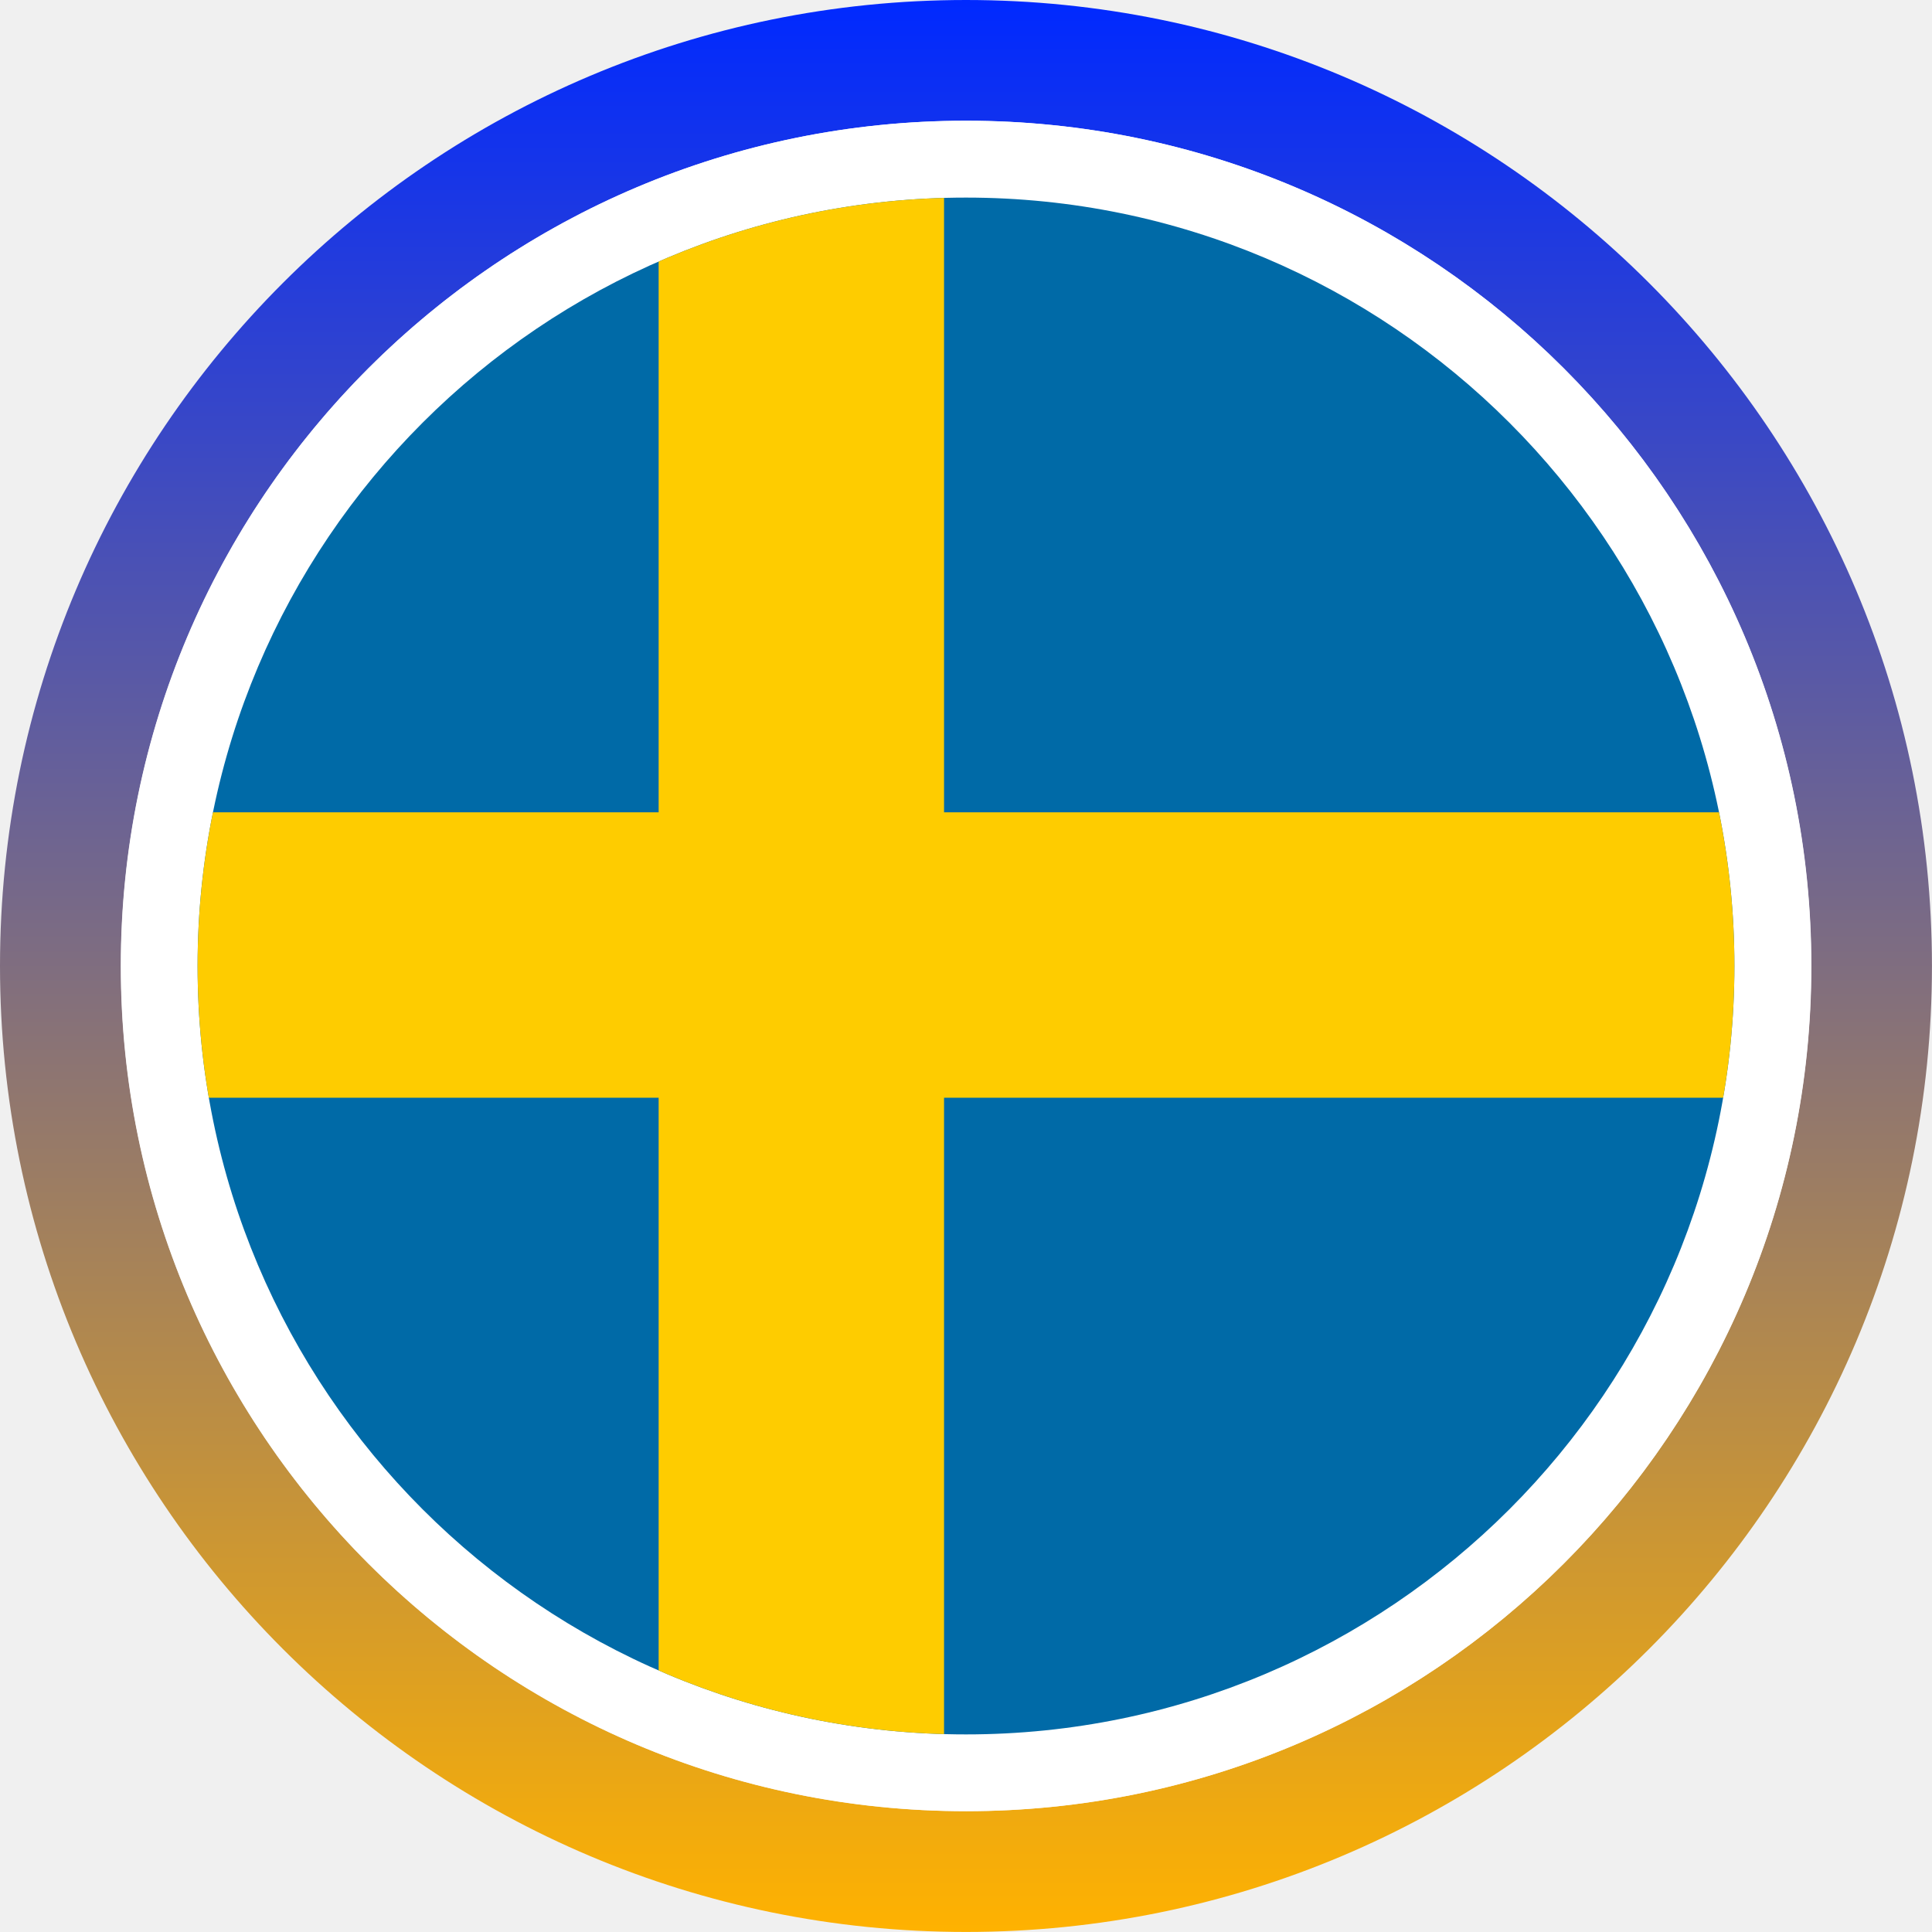
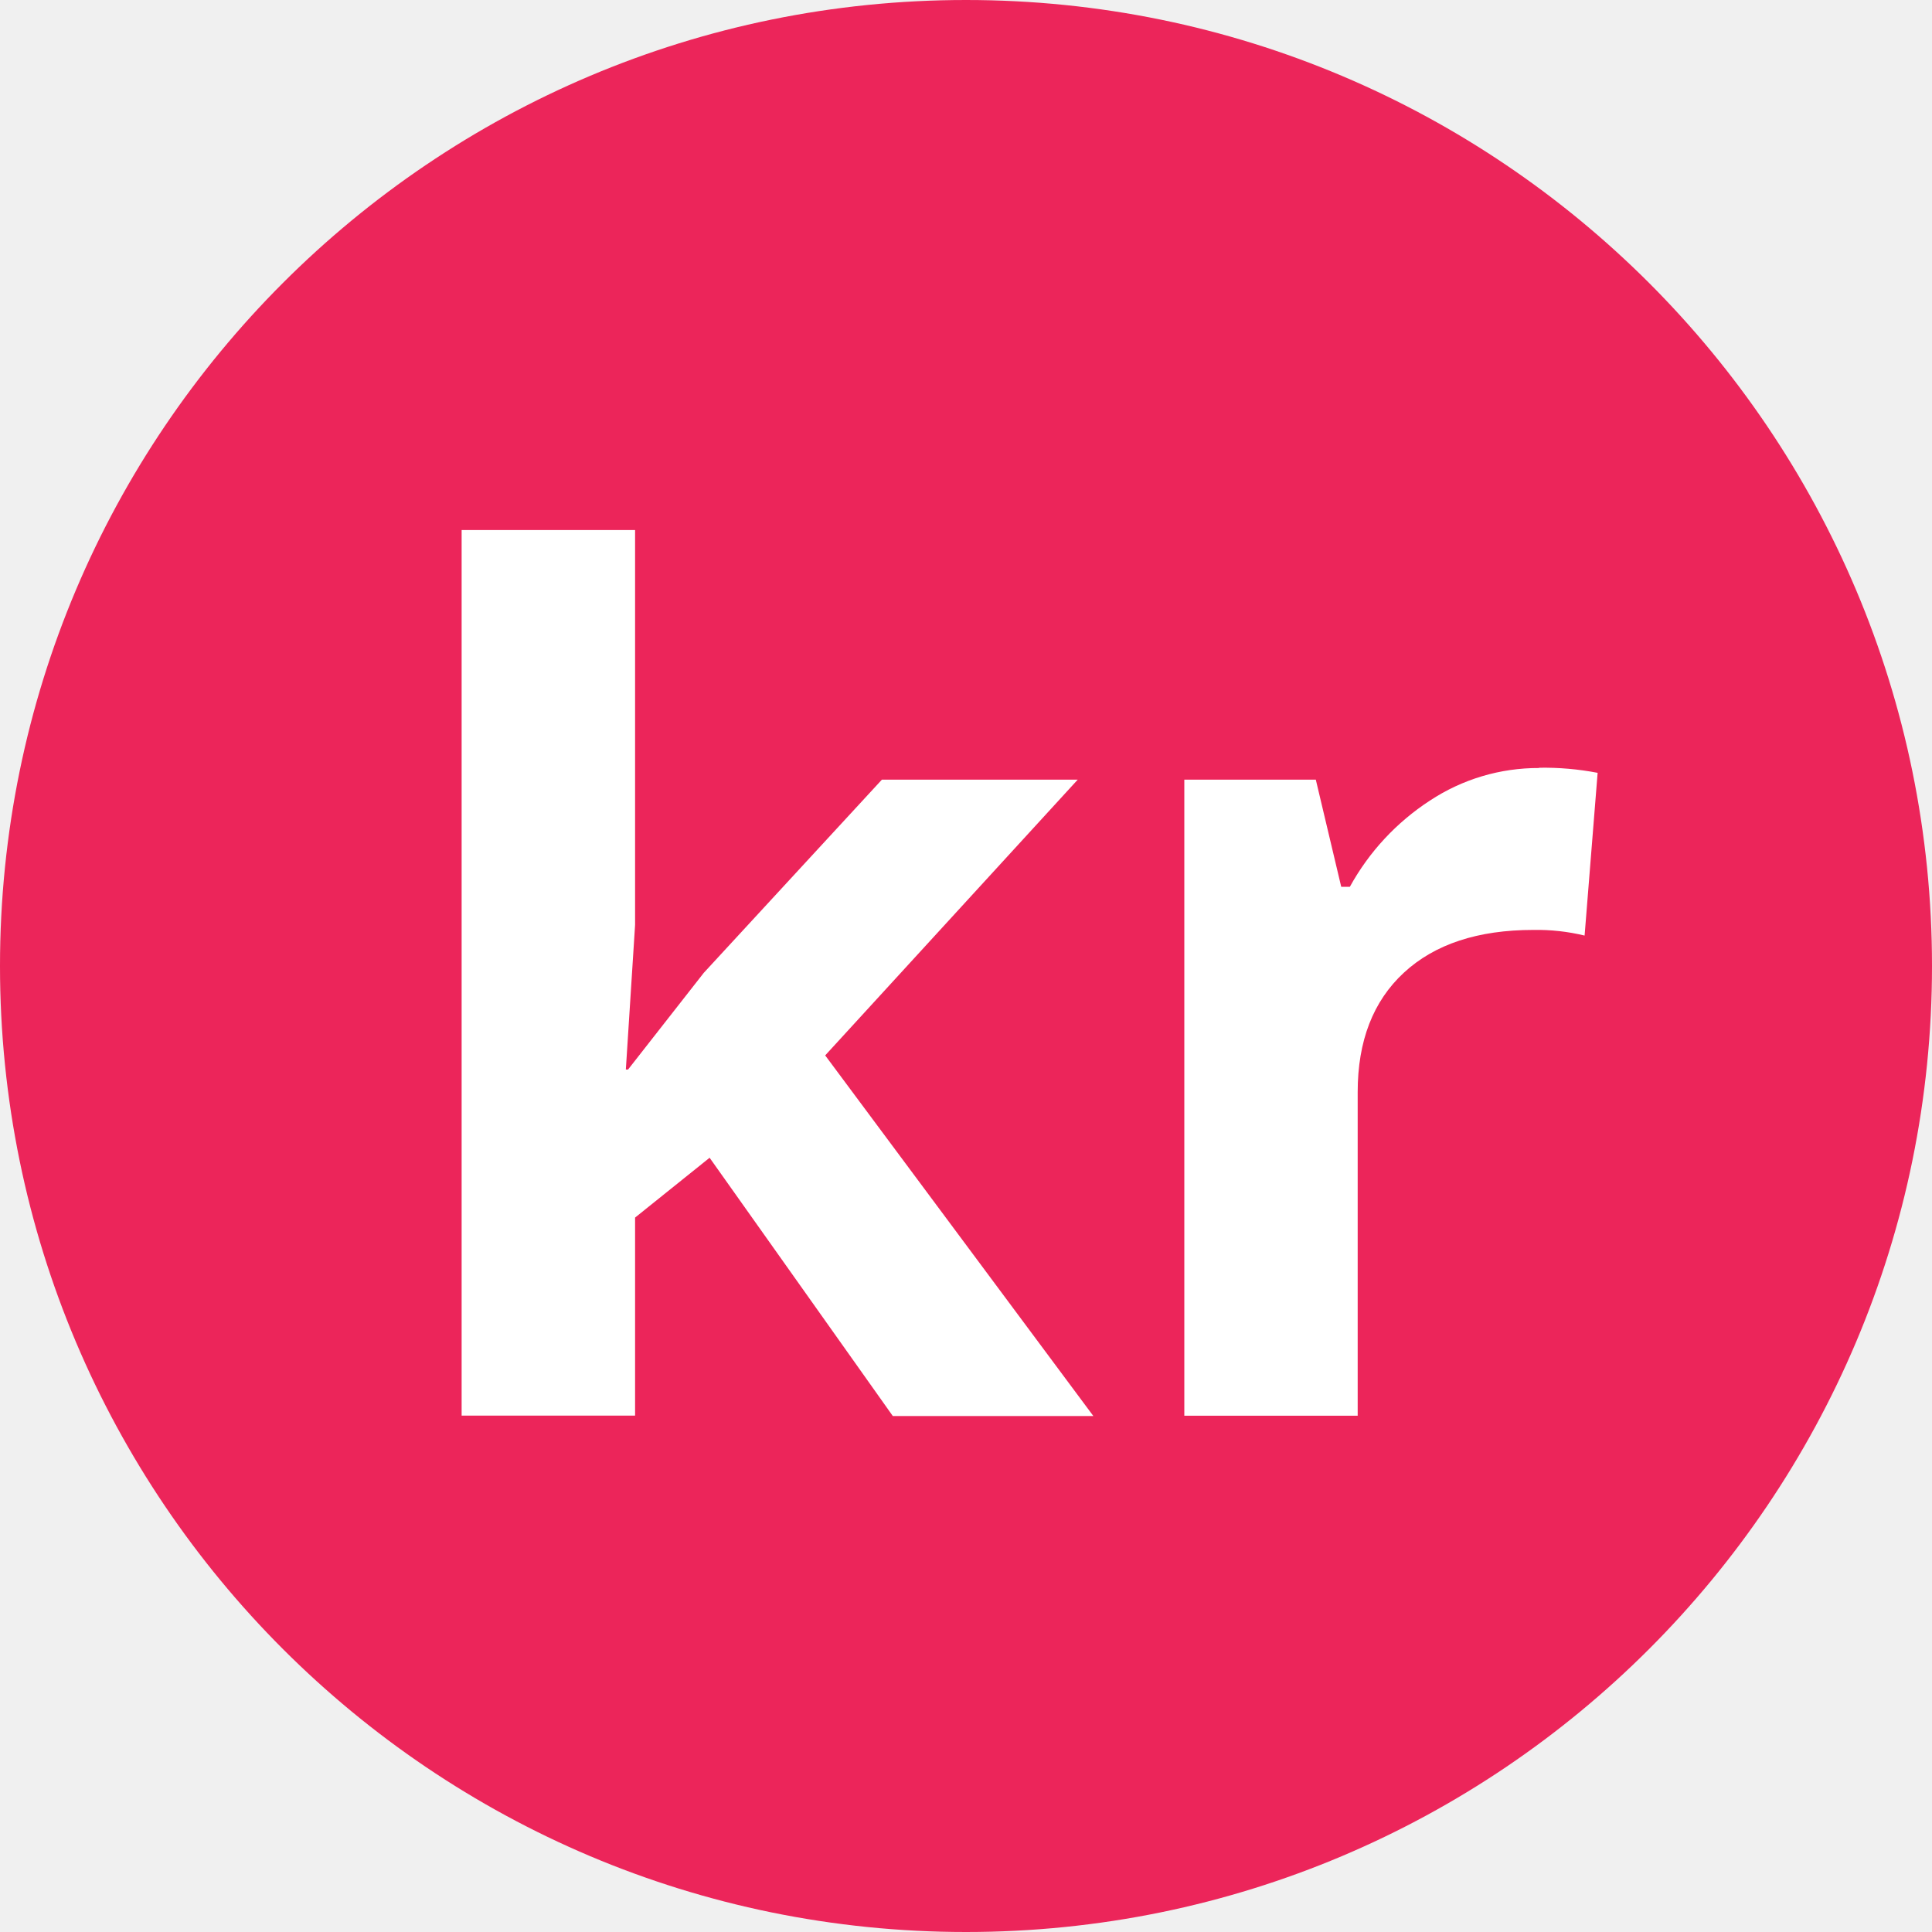
- <svg xmlns="http://www.w3.org/2000/svg" width="88" height="88" viewBox="0 0 88 88" fill="none">
-   <circle cx="43.999" cy="43.999" r="41.249" stroke="url(#paint0_linear_7_88)" stroke-width="5.5" />
-   <circle cx="44.007" cy="43.997" r="35.749" stroke="white" stroke-width="5.5" />
-   <g clip-path="url(#clip0_7_88)">
-     <rect x="9" y="9" width="70" height="70" rx="35" fill="#006AA7" />
-     <rect x="30" y="7" width="13" height="72" fill="#FECC00" />
-     <rect x="7" y="50" width="13" height="72" transform="rotate(-90 7 50)" fill="#FECC00" />
-   </g>
-   <defs>
-     <linearGradient id="paint0_linear_7_88" x1="43.999" y1="0" x2="43.999" y2="87.997" gradientUnits="userSpaceOnUse">
-       <stop stop-color="#0029FF" />
-       <stop offset="1" stop-color="#FFB200" />
-     </linearGradient>
-     <clipPath id="clip0_7_88">
-       <rect x="9" y="9" width="70" height="70" rx="35" fill="white" />
-     </clipPath>
-   </defs>
+ <svg xmlns="http://www.w3.org/2000/svg" width="113" height="113" viewBox="0 0 113 113" fill="none">
+   <rect width="113" height="113" rx="56.5" fill="#EC255A" />
+   <path d="M36.734 62.556L41.164 56.899L51.58 45.602H63.034L48.264 61.729L63.948 82.82H52.218L41.504 67.715L37.145 71.214V82.798H27V31H37.145V54.103L36.605 62.556H36.734ZM90.015 44.904C91.165 44.885 92.314 44.985 93.443 45.202L92.681 54.72C91.7 54.483 90.693 54.372 89.685 54.39C86.44 54.39 83.916 55.223 82.114 56.888C80.311 58.554 79.409 60.883 79.409 63.876V82.804H69.269V45.602H76.96L78.447 51.87H78.95C80.071 49.83 81.677 48.099 83.628 46.829C85.525 45.575 87.751 44.91 90.025 44.92L90.015 44.904Z" fill="white" />
</svg>
